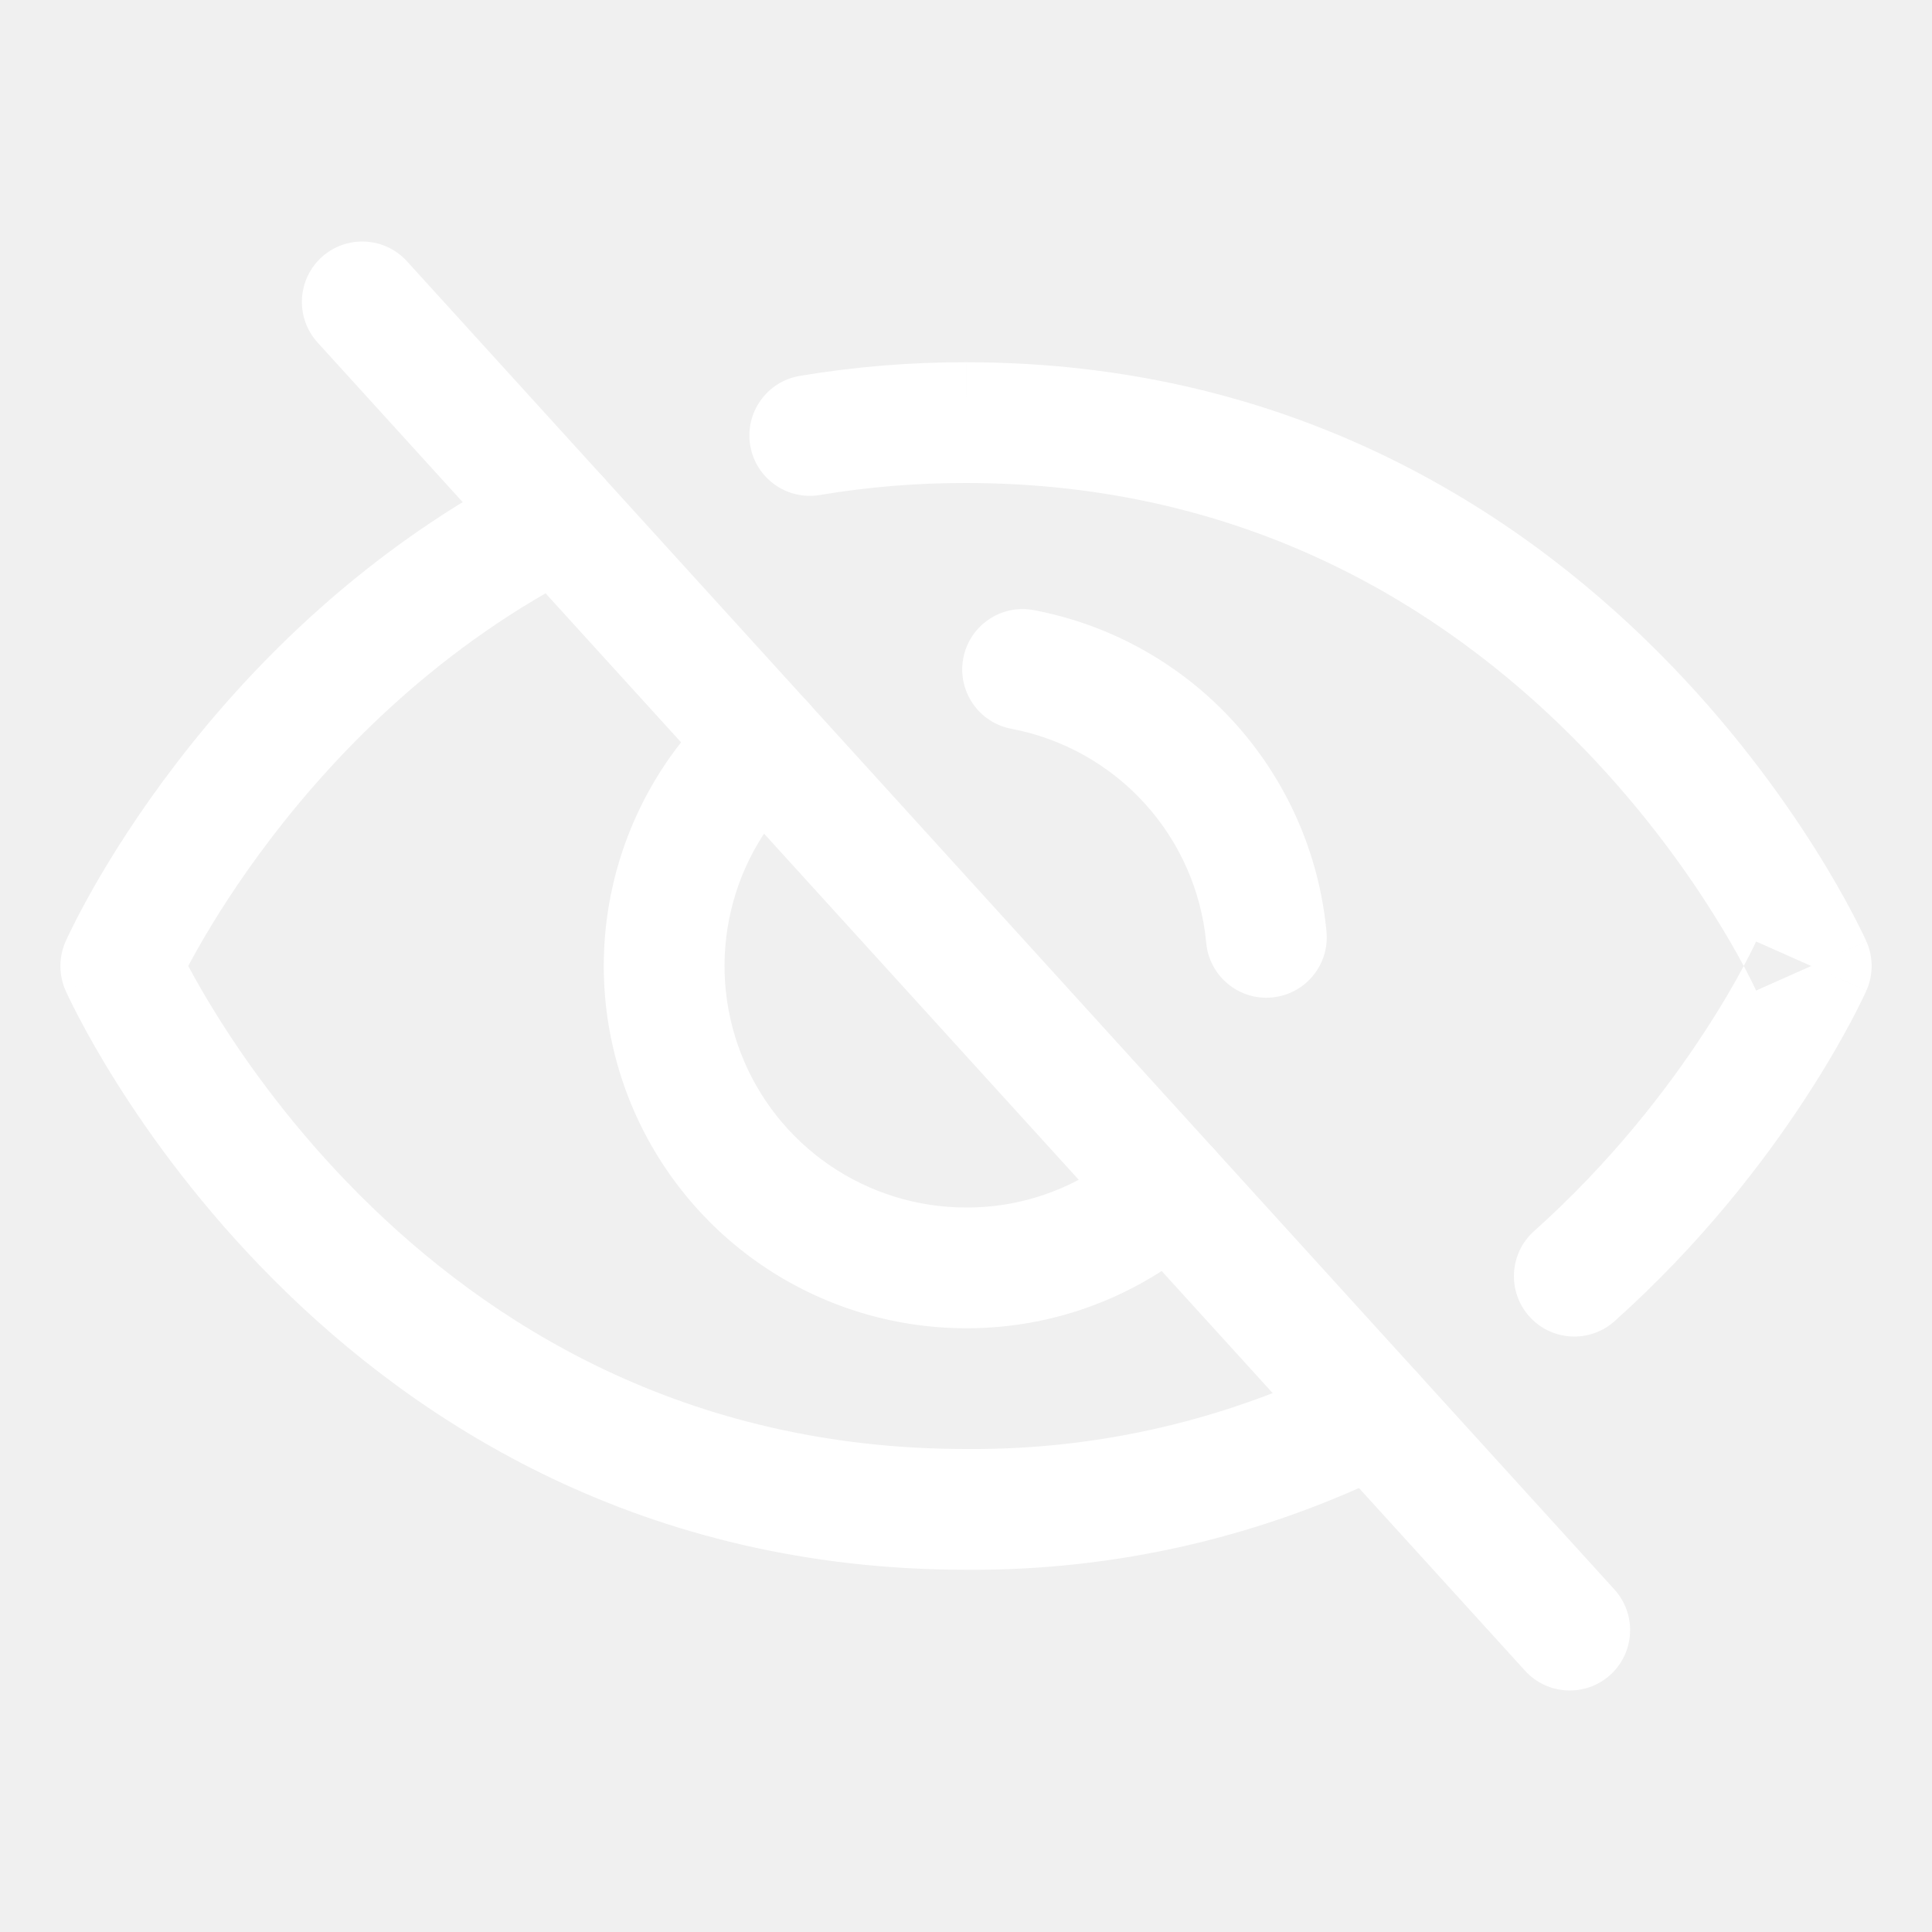
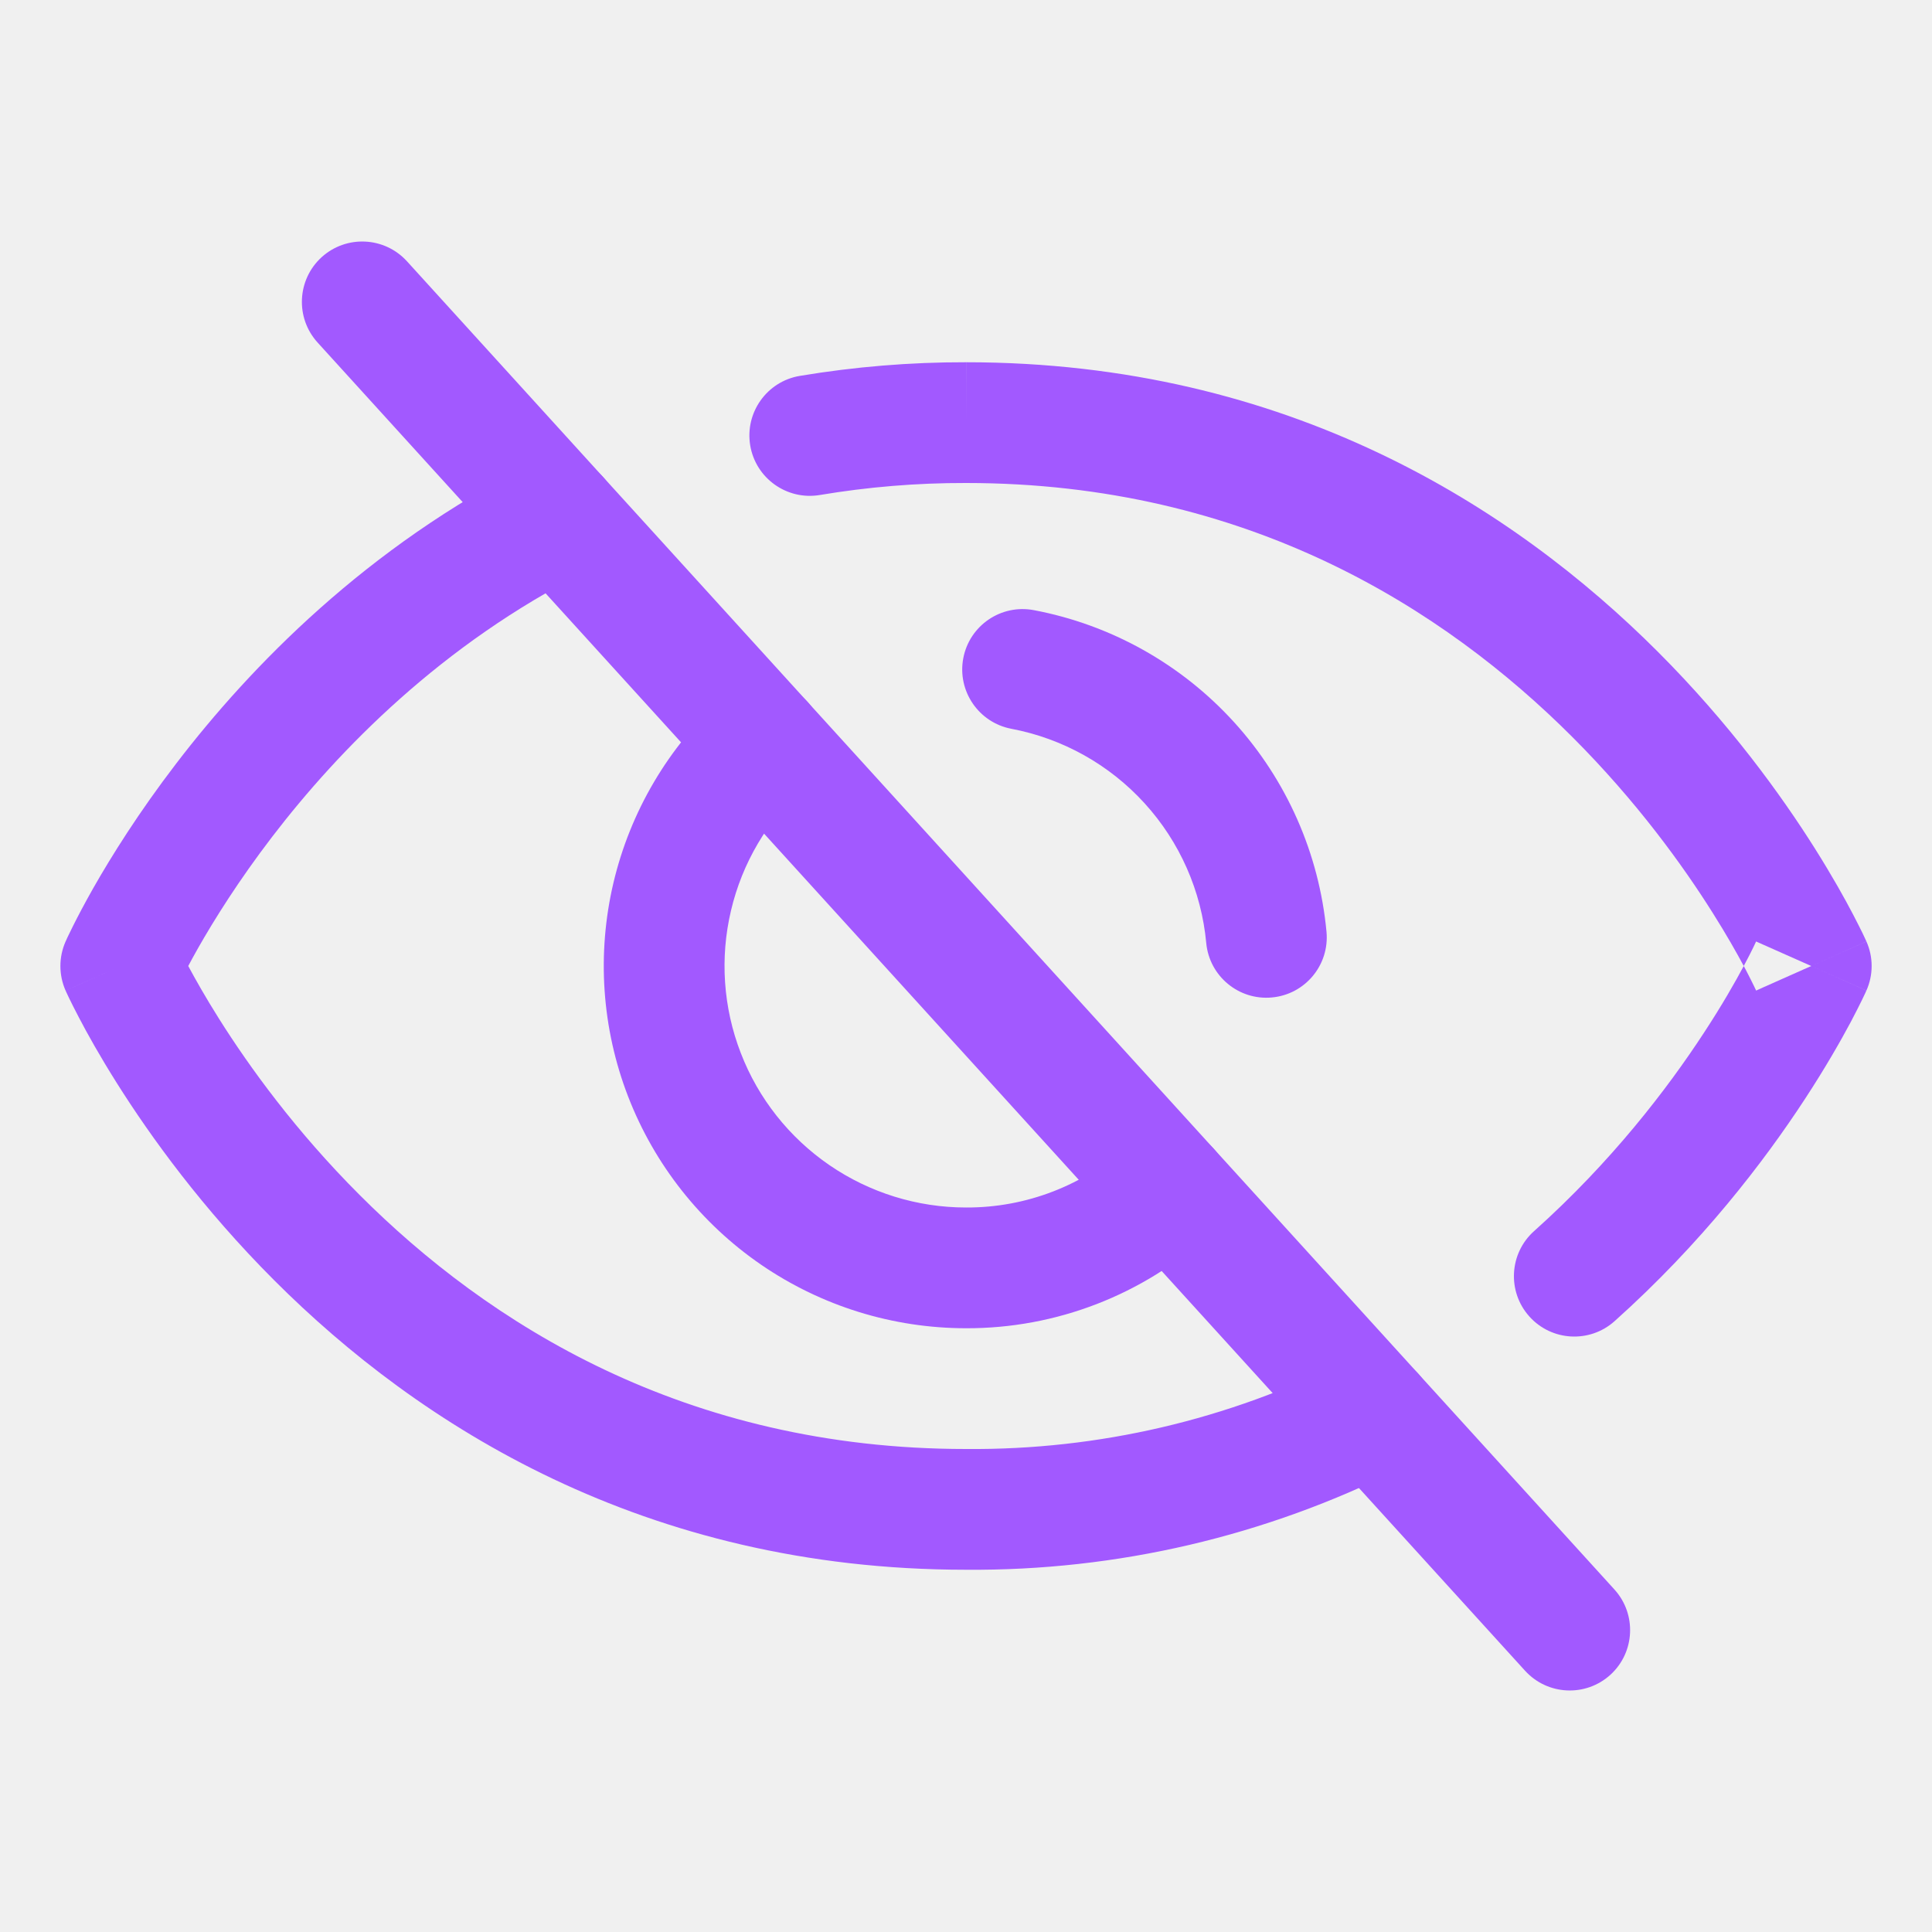
- <svg xmlns="http://www.w3.org/2000/svg" width="32" height="32" viewBox="0 0 32 32" fill="none">
-   <path fill-rule="evenodd" clip-rule="evenodd" d="M5.327 4.26C5.736 3.889 6.368 3.919 6.74 4.327L26.74 26.327C27.111 26.736 27.081 27.368 26.673 27.74C26.264 28.111 25.632 28.081 25.26 27.673L5.26 5.673C4.889 5.264 4.919 4.632 5.327 4.26Z" fill="white" />
-   <path fill-rule="evenodd" clip-rule="evenodd" d="M13.377 11.627C13.749 12.036 13.719 12.668 13.31 13.04C12.713 13.583 12.293 14.294 12.108 15.08C11.922 15.865 11.978 16.689 12.27 17.442C12.56 18.195 13.073 18.842 13.739 19.299C14.404 19.755 15.193 20 16 20L16.004 20C16.997 20.004 17.955 19.633 18.687 18.962C19.094 18.589 19.727 18.617 20.1 19.024C20.473 19.432 20.445 20.064 20.038 20.437C18.935 21.447 17.493 22.005 15.998 22C14.788 21.999 13.606 21.633 12.607 20.948C11.609 20.263 10.841 19.292 10.404 18.163C9.967 17.033 9.883 15.798 10.161 14.62C10.44 13.441 11.069 12.374 11.965 11.56C12.373 11.188 13.006 11.219 13.377 11.627Z" fill="white" />
-   <path fill-rule="evenodd" clip-rule="evenodd" d="M10.143 8.125C10.392 8.618 10.194 9.219 9.701 9.468C7.324 10.668 5.621 12.407 4.507 13.861C3.951 14.587 3.548 15.234 3.285 15.696C3.221 15.809 3.165 15.911 3.118 16C3.236 16.22 3.405 16.52 3.628 16.874C4.129 17.67 4.896 18.732 5.957 19.793C8.073 21.91 11.333 24 16 24H16.008C18.192 24.018 20.349 23.515 22.3 22.532C22.794 22.284 23.395 22.482 23.643 22.976C23.892 23.469 23.693 24.07 23.2 24.319C20.966 25.444 18.497 26.02 15.996 26C10.666 25.999 6.926 23.591 4.543 21.207C3.354 20.018 2.497 18.831 1.935 17.939C1.654 17.493 1.445 17.118 1.306 16.851C1.236 16.718 1.183 16.611 1.146 16.535C1.128 16.497 1.114 16.468 1.104 16.446L1.092 16.42L1.089 16.412L1.087 16.409L1.087 16.407C1.086 16.407 1.086 16.407 2 16C1.086 15.595 1.086 15.595 1.086 15.595L1.087 15.592L1.09 15.587L1.097 15.571C1.102 15.559 1.11 15.541 1.12 15.52C1.141 15.477 1.17 15.416 1.208 15.34C1.284 15.188 1.396 14.973 1.546 14.708C1.846 14.181 2.299 13.455 2.919 12.646C4.155 11.032 6.076 9.058 8.799 7.683C9.292 7.434 9.894 7.632 10.143 8.125ZM2 16L1.086 15.595C0.972 15.853 0.972 16.148 1.086 16.407L2 16Z" fill="white" />
-   <path fill-rule="evenodd" clip-rule="evenodd" d="M13.247 6.226C14.157 6.074 15.078 5.998 16.001 6C16.001 6 16.001 6 16.001 6L16 7V6C16 6 16.001 6 16.001 6C21.333 6 25.073 8.409 27.457 10.793C28.646 11.982 29.503 13.169 30.065 14.061C30.346 14.508 30.555 14.882 30.694 15.149C30.764 15.283 30.817 15.39 30.854 15.465C30.872 15.503 30.886 15.533 30.896 15.555L30.908 15.581L30.912 15.589L30.913 15.592L30.913 15.593C30.914 15.593 30.914 15.594 30 16C29.086 15.594 29.086 15.594 29.086 15.594L29.079 15.61C29.072 15.625 29.06 15.65 29.044 15.684C29.011 15.752 28.959 15.856 28.887 15.99C28.886 15.993 28.884 15.997 28.882 16C28.764 15.78 28.595 15.48 28.372 15.127C27.872 14.331 27.104 13.268 26.043 12.207C23.927 10.091 20.667 8 16 8H15.998C15.187 7.998 14.377 8.065 13.578 8.199C13.033 8.29 12.517 7.922 12.426 7.378C12.335 6.833 12.703 6.317 13.247 6.226ZM30 16L30.914 16.406C31.029 16.148 31.029 15.852 30.914 15.594L30 16ZM28.882 16C28.739 16.268 28.521 16.651 28.222 17.107C27.617 18.033 26.69 19.245 25.408 20.392C24.997 20.76 24.962 21.393 25.33 21.804C25.698 22.216 26.33 22.251 26.742 21.883C28.185 20.592 29.221 19.235 29.896 18.202C30.235 17.684 30.485 17.244 30.653 16.93C30.736 16.773 30.799 16.647 30.843 16.557C30.864 16.513 30.881 16.477 30.893 16.452L30.907 16.421L30.911 16.412L30.913 16.409L30.913 16.407C30.913 16.407 30.914 16.406 30 16C29.086 16.406 29.086 16.407 29.087 16.407L29.081 16.394C29.075 16.381 29.065 16.361 29.052 16.333C29.024 16.276 28.982 16.19 28.923 16.077C28.91 16.053 28.896 16.027 28.882 16Z" fill="white" />
-   <path fill-rule="evenodd" clip-rule="evenodd" d="M15.955 10.902C16.058 10.359 16.581 10.003 17.124 10.106C18.4 10.347 19.563 10.998 20.438 11.959C21.312 12.92 21.85 14.139 21.971 15.433C22.022 15.983 21.618 16.47 21.068 16.521C20.518 16.573 20.03 16.168 19.979 15.618C19.899 14.757 19.541 13.945 18.958 13.305C18.376 12.665 17.601 12.232 16.751 12.071C16.209 11.968 15.852 11.444 15.955 10.902Z" fill="white" />
+ <svg xmlns="http://www.w3.org/2000/svg" width="20" height="20" viewBox="0 0 32 32" fill="#A259FF">
+   <path fill-rule="evenodd" clip-rule="evenodd" d="M5.327 4.26C5.736 3.889 6.368 3.919 6.74 4.327L26.74 26.327C27.111 26.736 27.081 27.368 26.673 27.74C26.264 28.111 25.632 28.081 25.26 27.673L5.26 5.673C4.889 5.264 4.919 4.632 5.327 4.26Z" fill="#A259FF" />
+   <path fill-rule="evenodd" clip-rule="evenodd" d="M13.377 11.627C13.749 12.036 13.719 12.668 13.31 13.04C12.713 13.583 12.293 14.294 12.108 15.08C11.922 15.865 11.978 16.689 12.27 17.442C12.56 18.195 13.073 18.842 13.739 19.299C14.404 19.755 15.193 20 16 20L16.004 20C16.997 20.004 17.955 19.633 18.687 18.962C19.094 18.589 19.727 18.617 20.1 19.024C20.473 19.432 20.445 20.064 20.038 20.437C18.935 21.447 17.493 22.005 15.998 22C14.788 21.999 13.606 21.633 12.607 20.948C11.609 20.263 10.841 19.292 10.404 18.163C9.967 17.033 9.883 15.798 10.161 14.62C10.44 13.441 11.069 12.374 11.965 11.56C12.373 11.188 13.006 11.219 13.377 11.627Z" fill="#A259FF" />
+   <path fill-rule="evenodd" clip-rule="evenodd" d="M10.143 8.125C10.392 8.618 10.194 9.219 9.701 9.468C7.324 10.668 5.621 12.407 4.507 13.861C3.951 14.587 3.548 15.234 3.285 15.696C3.221 15.809 3.165 15.911 3.118 16C3.236 16.22 3.405 16.52 3.628 16.874C4.129 17.67 4.896 18.732 5.957 19.793C8.073 21.91 11.333 24 16 24H16.008C18.192 24.018 20.349 23.515 22.3 22.532C22.794 22.284 23.395 22.482 23.643 22.976C23.892 23.469 23.693 24.07 23.2 24.319C20.966 25.444 18.497 26.02 15.996 26C10.666 25.999 6.926 23.591 4.543 21.207C3.354 20.018 2.497 18.831 1.935 17.939C1.654 17.493 1.445 17.118 1.306 16.851C1.236 16.718 1.183 16.611 1.146 16.535C1.128 16.497 1.114 16.468 1.104 16.446L1.092 16.42L1.089 16.412L1.087 16.409L1.087 16.407C1.086 16.407 1.086 16.407 2 16C1.086 15.595 1.086 15.595 1.086 15.595L1.087 15.592L1.09 15.587L1.097 15.571C1.102 15.559 1.11 15.541 1.12 15.52C1.141 15.477 1.17 15.416 1.208 15.34C1.284 15.188 1.396 14.973 1.546 14.708C1.846 14.181 2.299 13.455 2.919 12.646C4.155 11.032 6.076 9.058 8.799 7.683C9.292 7.434 9.894 7.632 10.143 8.125ZM2 16L1.086 15.595C0.972 15.853 0.972 16.148 1.086 16.407L2 16Z" fill="#A259FF" />
+   <path fill-rule="evenodd" clip-rule="evenodd" d="M13.247 6.226C14.157 6.074 15.078 5.998 16.001 6C16.001 6 16.001 6 16.001 6L16 7V6C16 6 16.001 6 16.001 6C21.333 6 25.073 8.409 27.457 10.793C28.646 11.982 29.503 13.169 30.065 14.061C30.346 14.508 30.555 14.882 30.694 15.149C30.764 15.283 30.817 15.39 30.854 15.465C30.872 15.503 30.886 15.533 30.896 15.555L30.908 15.581L30.912 15.589L30.913 15.592L30.913 15.593C30.914 15.593 30.914 15.594 30 16C29.086 15.594 29.086 15.594 29.086 15.594L29.079 15.61C29.072 15.625 29.06 15.65 29.044 15.684C29.011 15.752 28.959 15.856 28.887 15.99C28.886 15.993 28.884 15.997 28.882 16C28.764 15.78 28.595 15.48 28.372 15.127C27.872 14.331 27.104 13.268 26.043 12.207C23.927 10.091 20.667 8 16 8H15.998C15.187 7.998 14.377 8.065 13.578 8.199C13.033 8.29 12.517 7.922 12.426 7.378C12.335 6.833 12.703 6.317 13.247 6.226ZM30 16L30.914 16.406C31.029 16.148 31.029 15.852 30.914 15.594L30 16ZM28.882 16C28.739 16.268 28.521 16.651 28.222 17.107C27.617 18.033 26.69 19.245 25.408 20.392C24.997 20.76 24.962 21.393 25.33 21.804C25.698 22.216 26.33 22.251 26.742 21.883C28.185 20.592 29.221 19.235 29.896 18.202C30.235 17.684 30.485 17.244 30.653 16.93C30.736 16.773 30.799 16.647 30.843 16.557C30.864 16.513 30.881 16.477 30.893 16.452L30.907 16.421L30.911 16.412L30.913 16.409L30.913 16.407C30.913 16.407 30.914 16.406 30 16C29.086 16.406 29.086 16.407 29.087 16.407L29.081 16.394C29.075 16.381 29.065 16.361 29.052 16.333C29.024 16.276 28.982 16.19 28.923 16.077C28.91 16.053 28.896 16.027 28.882 16Z" fill="#A259FF" />
+   <path fill-rule="evenodd" clip-rule="evenodd" d="M15.955 10.902C16.058 10.359 16.581 10.003 17.124 10.106C18.4 10.347 19.563 10.998 20.438 11.959C21.312 12.92 21.85 14.139 21.971 15.433C22.022 15.983 21.618 16.47 21.068 16.521C20.518 16.573 20.03 16.168 19.979 15.618C19.899 14.757 19.541 13.945 18.958 13.305C18.376 12.665 17.601 12.232 16.751 12.071C16.209 11.968 15.852 11.444 15.955 10.902Z" fill="#A259FF" />
</svg>
